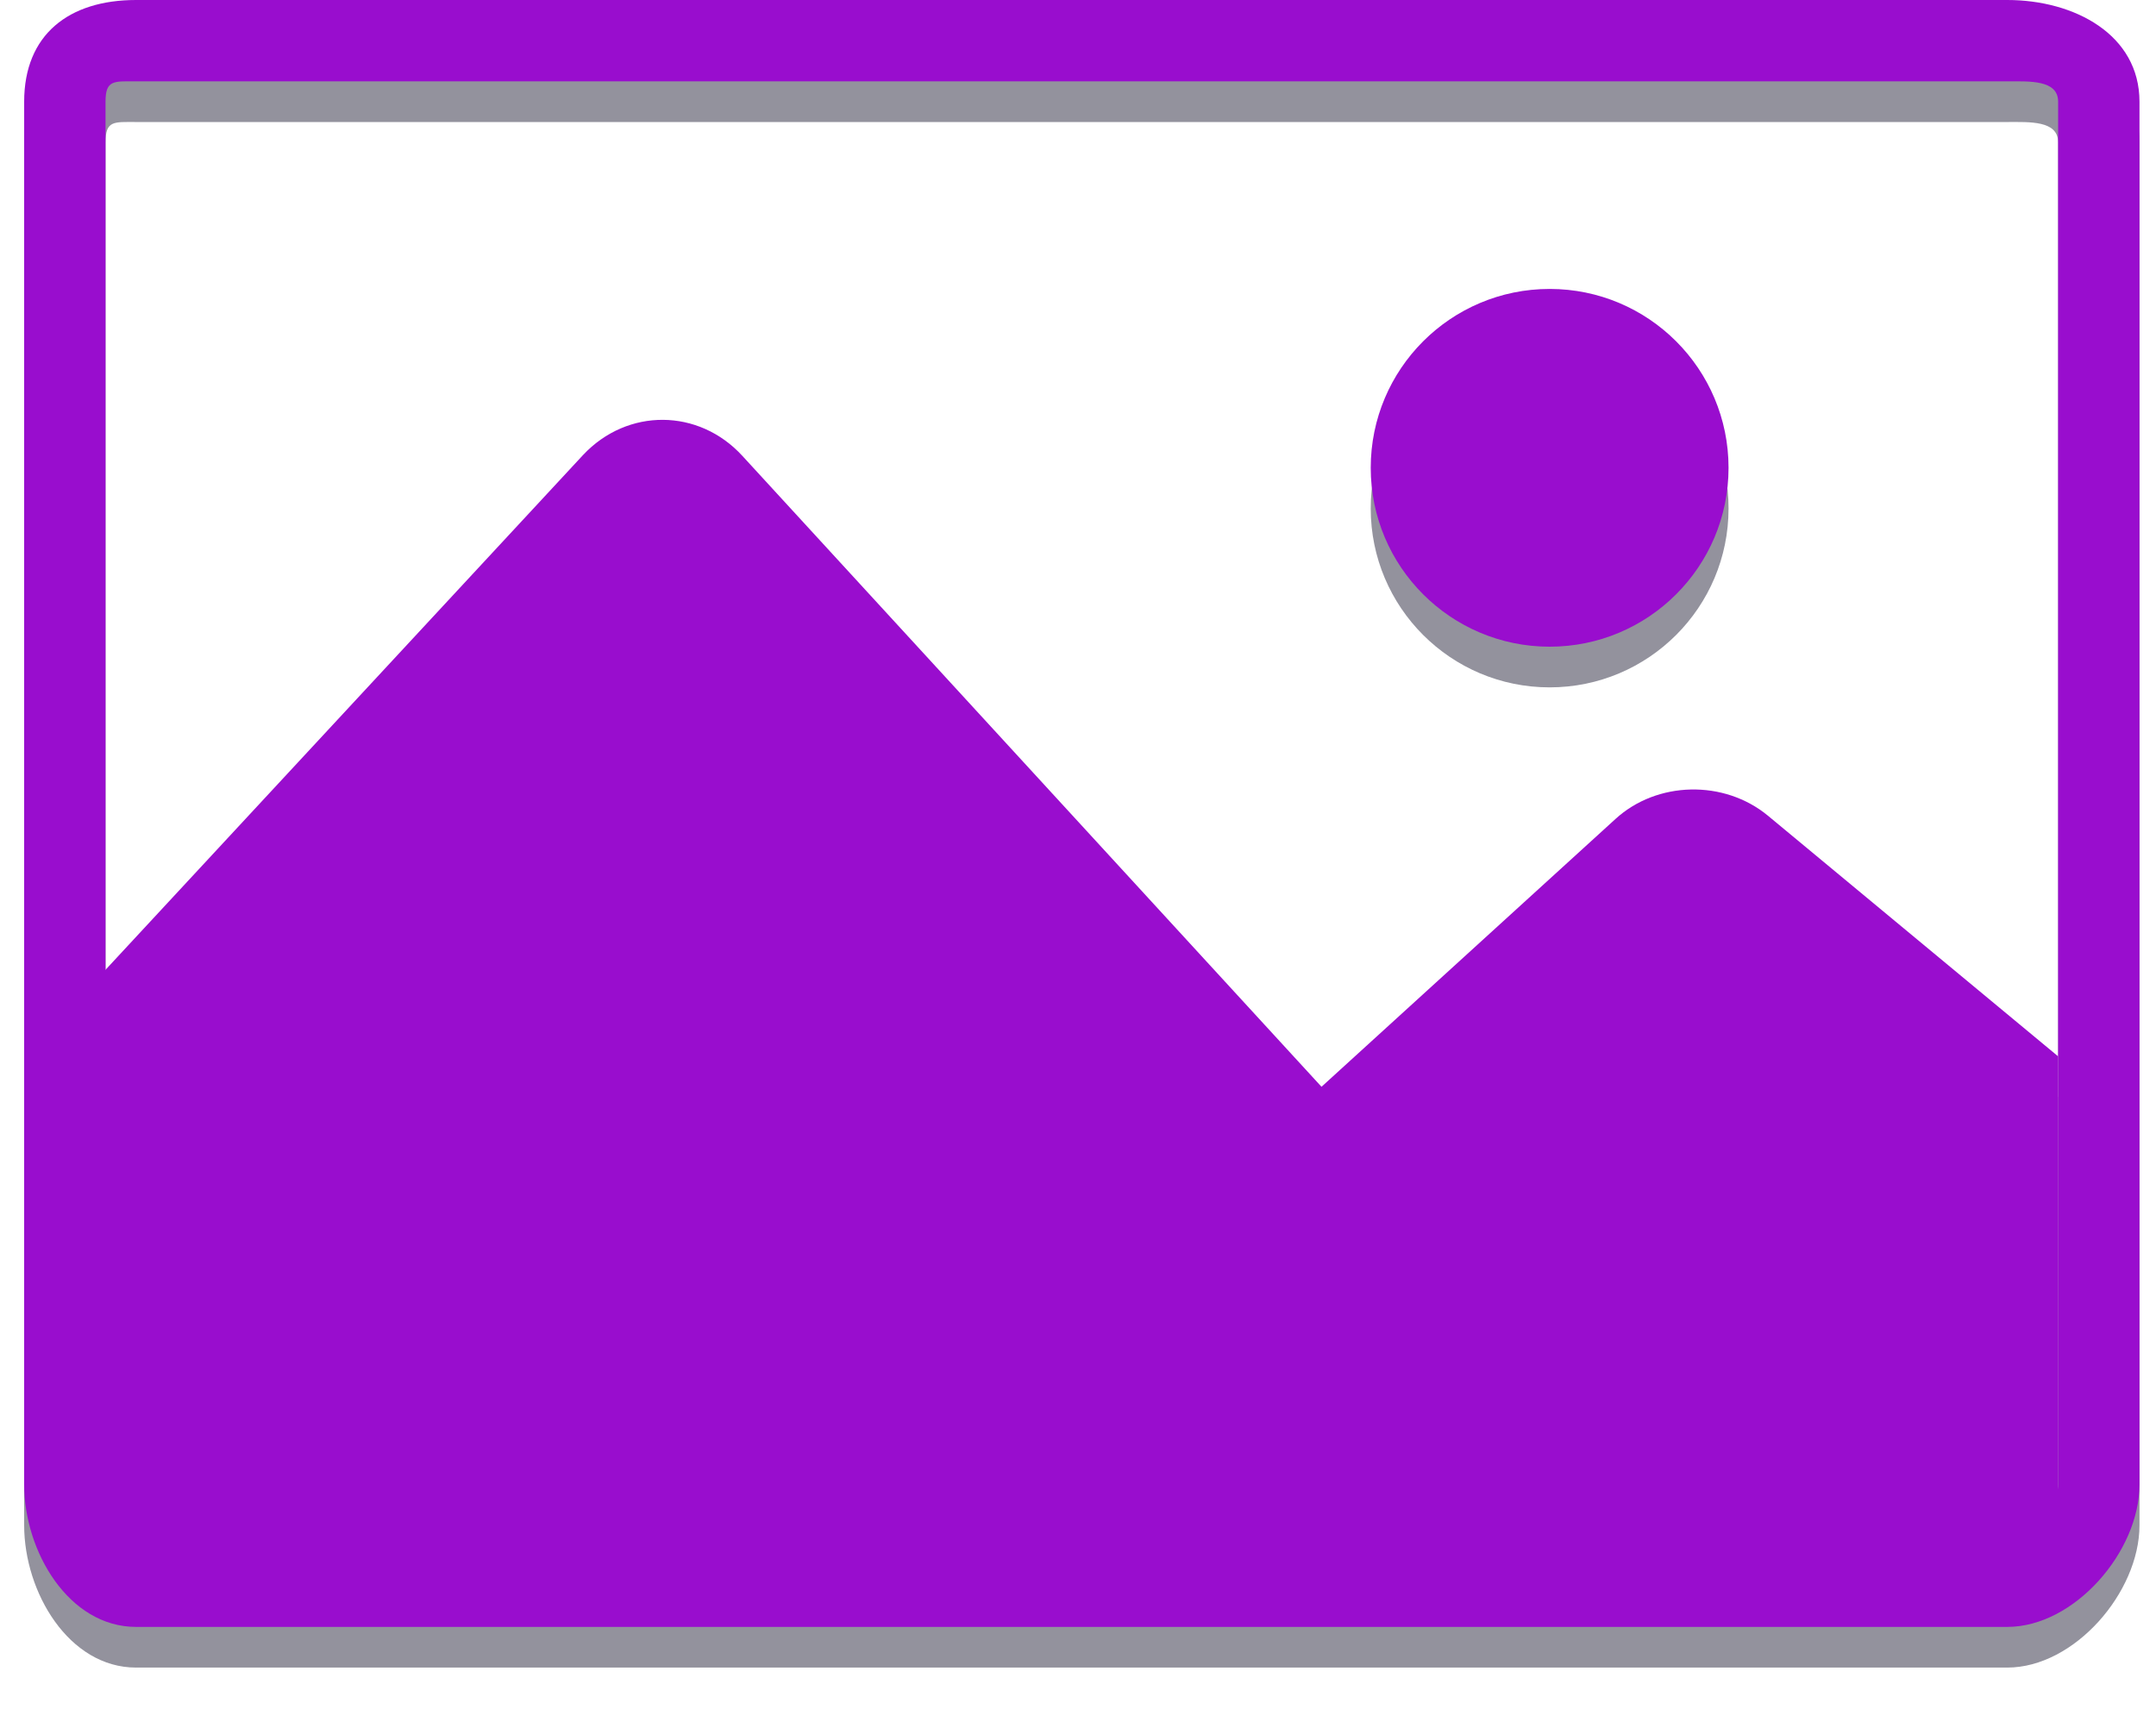
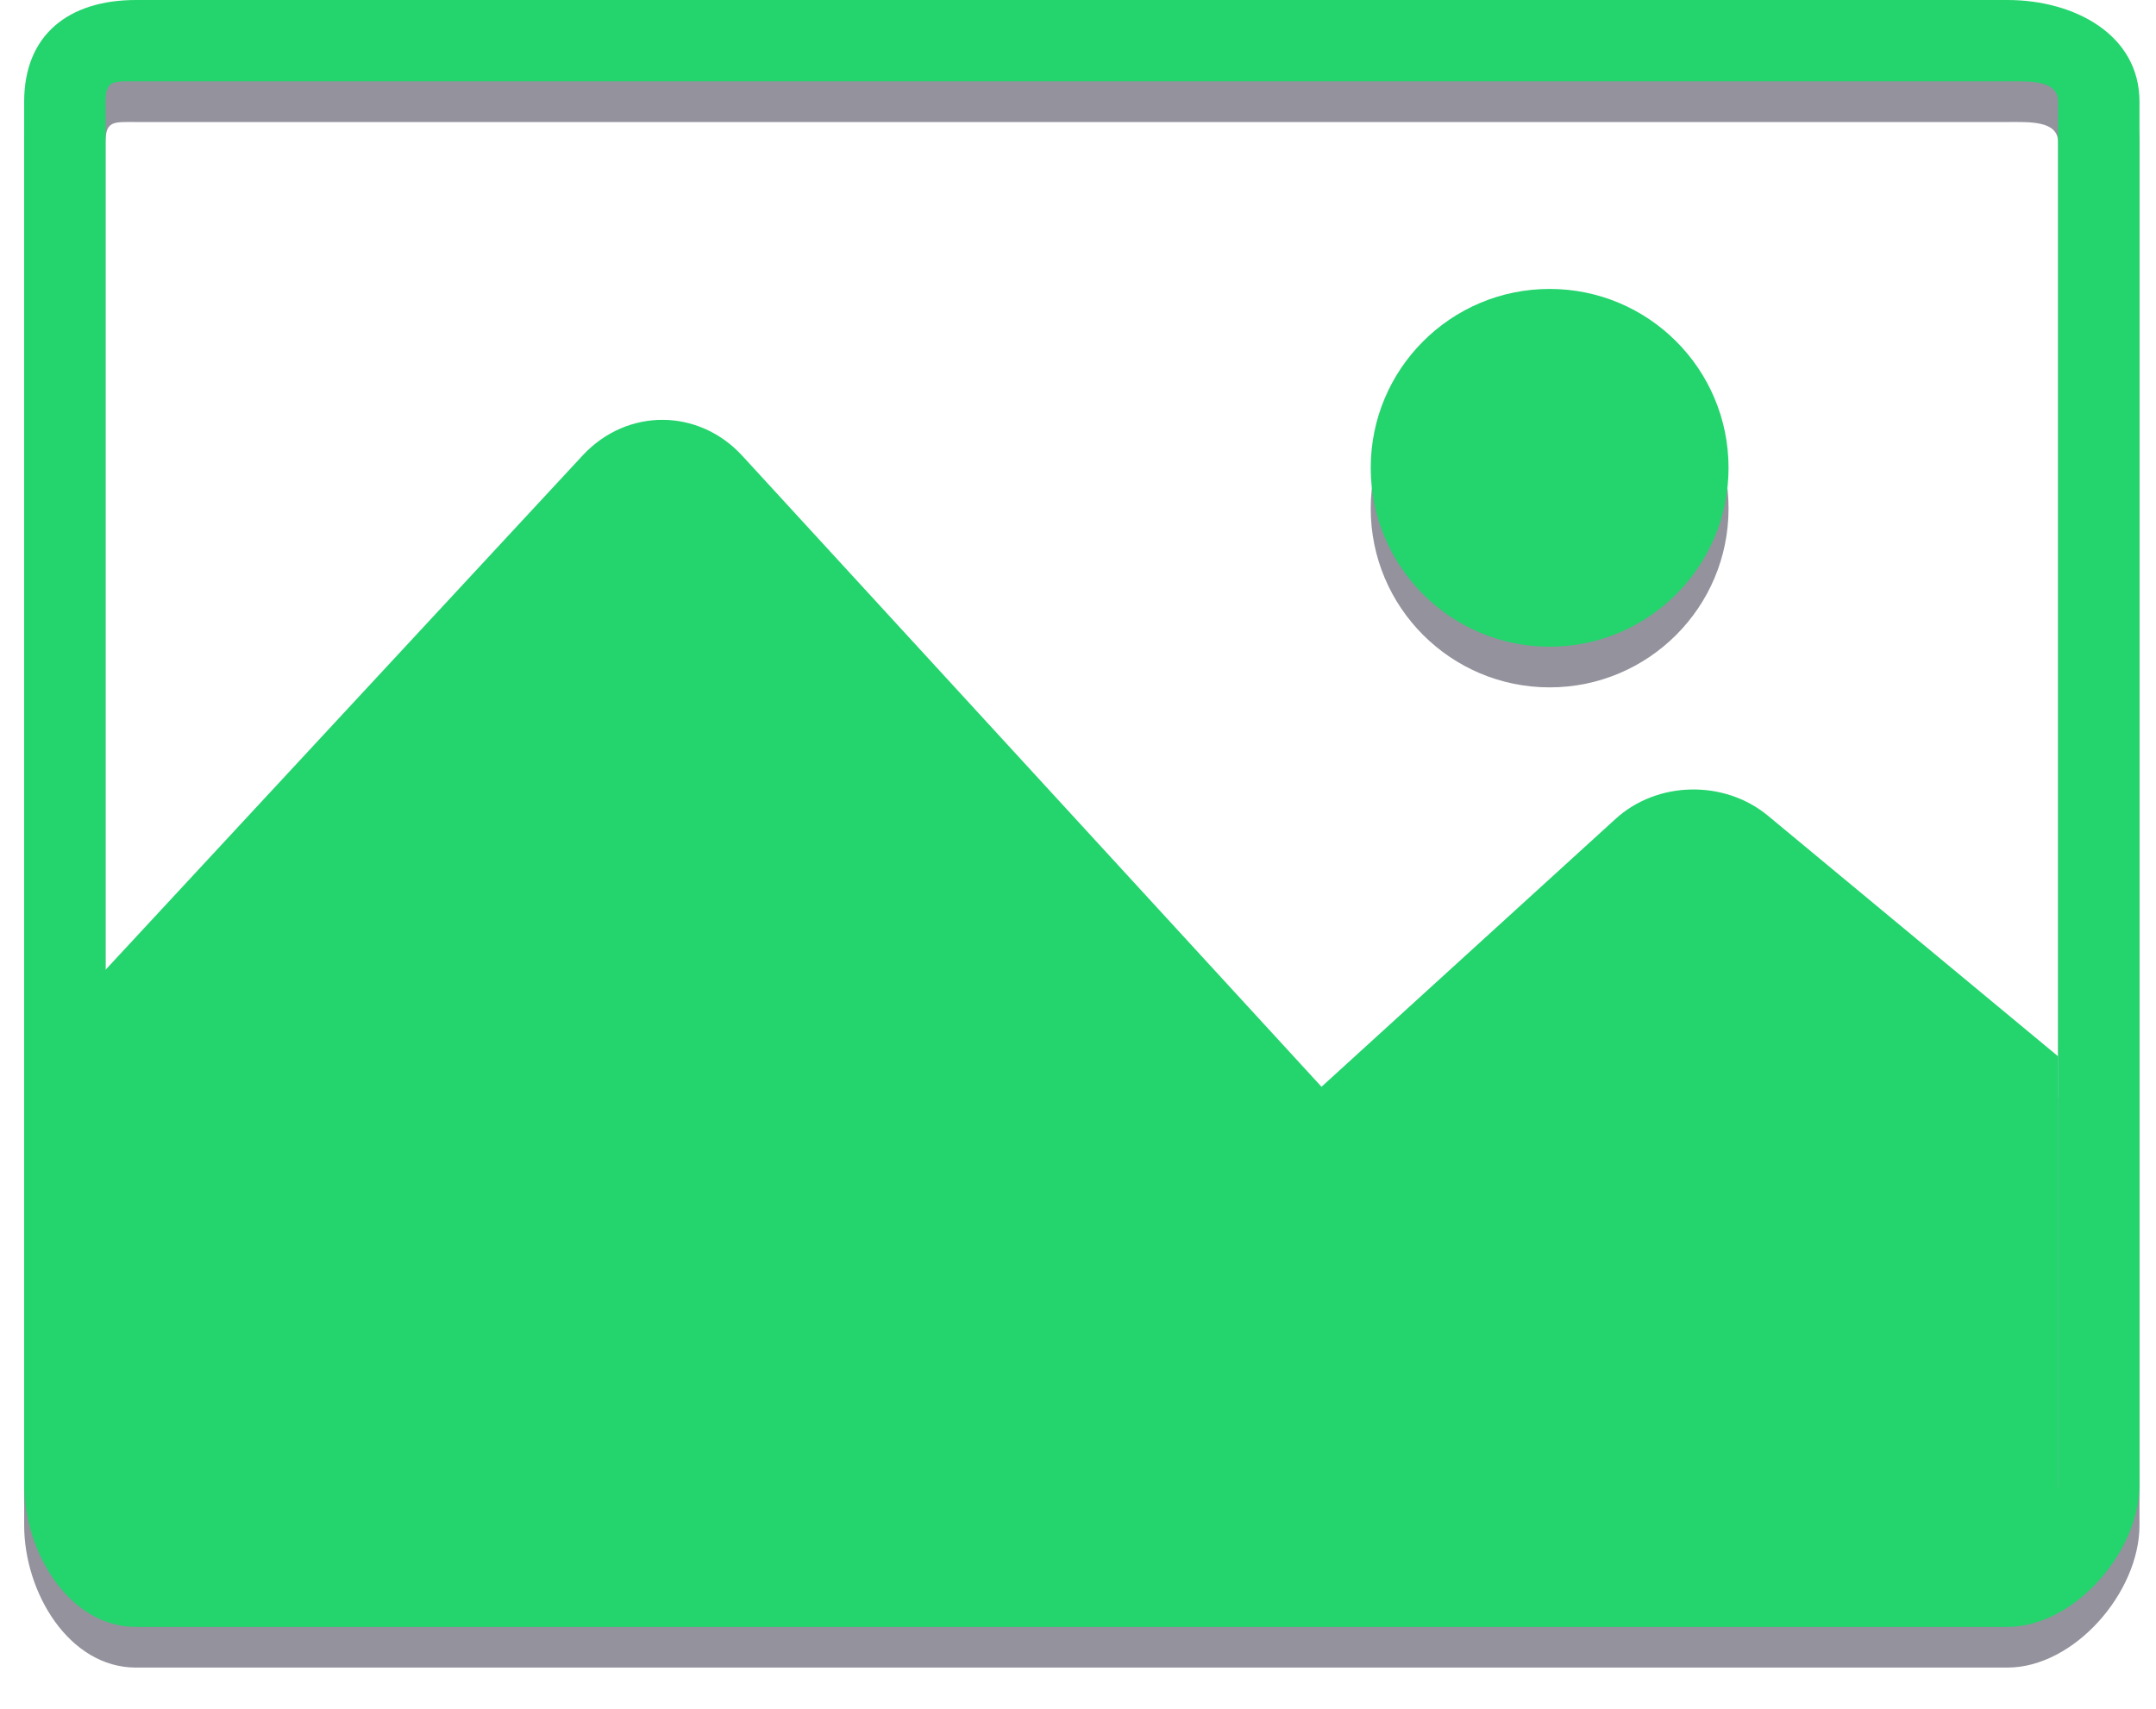
<svg xmlns="http://www.w3.org/2000/svg" version="1.1" id="Layer_2" x="0px" y="0px" width="53px" height="42px" viewBox="0 0 53 42" enable-background="new 0 0 53 42" xml:space="preserve">
  <g>
    <g opacity="0.49">
      <path fill="#222138" d="M49.344,3c0.542,0,1.25-0.042,1.25,0.5v34c0,0.542-0.708,1.5-1.25,1.5h-46c-0.542,0-0.75-0.958-0.75-1.5 v-34c0-0.542,0.208-0.5,0.75-0.5h46.25 M49.344,1h-46c-1.65,0-2.75,0.85-2.75,2.5v34c0,1.65,1.1,3.5,2.75,3.5h46 c1.65,0,3.25-1.85,3.25-3.5v-34C52.594,1.85,50.994,1,49.344,1L49.344,1z" />
      <circle fill="#222138" cx="38.094" cy="12.502" r="4.398" />
      <path fill="#222138" d="M50.594,26.972l-7.135-5.918c-1.076-0.888-2.726-0.854-3.749,0.084l-7.224,6.582L18.251,12.21 c-1.073-1.173-2.826-1.186-3.917-0.024L1.594,25.922V40h48.993c0.115,0,0.007-0.021,0.007-0.029V26.972z" />
    </g>
    <g>
      <g>
        <g>
-           <path fill="#990DCE" d="M49.344,2c0.542,0,1.25-0.042,1.25,0.5v34c0,0.542-0.708,1.5-1.25,1.5h-46c-0.542,0-0.75-0.958-0.75-1.5 v-34c0-0.542,0.208-0.5,0.75-0.5h46.25 M49.344,0h-46c-1.65,0-2.75,0.85-2.75,2.5v34c0,1.65,1.1,3.5,2.75,3.5h46 c1.65,0,3.25-1.85,3.25-3.5v-34C52.594,0.85,50.994,0,49.344,0L49.344,0z" />
+           <path fill="#24d46d" d="M49.344,2c0.542,0,1.25-0.042,1.25,0.5v34c0,0.542-0.708,1.5-1.25,1.5h-46c-0.542,0-0.75-0.958-0.75-1.5 v-34c0-0.542,0.208-0.5,0.75-0.5h46.25 M49.344,0h-46c-1.65,0-2.75,0.85-2.75,2.5v34c0,1.65,1.1,3.5,2.75,3.5h46 c1.65,0,3.25-1.85,3.25-3.5v-34C52.594,0.85,50.994,0,49.344,0L49.344,0z" />
        </g>
-         <circle fill="#990DCE" cx="38.094" cy="11.502" r="4.398" />
-         <path fill="#990DCE" d="M50.594,25.972l-7.135-5.918c-1.076-0.888-2.726-0.854-3.749,0.084l-7.224,6.582L18.251,11.21 c-1.073-1.173-2.826-1.186-3.917-0.024L1.594,24.922V39h48.993c0.115,0,0.007-0.021,0.007-0.029V25.972z" />
+         <circle fill="#24d46d" cx="38.094" cy="11.502" r="4.398" />
+         <path fill="#24d46d" d="M50.594,25.972l-7.135-5.918c-1.076-0.888-2.726-0.854-3.749,0.084l-7.224,6.582L18.251,11.21 c-1.073-1.173-2.826-1.186-3.917-0.024L1.594,24.922V39h48.993c0.115,0,0.007-0.021,0.007-0.029V25.972z" />
      </g>
    </g>
  </g>
</svg>
